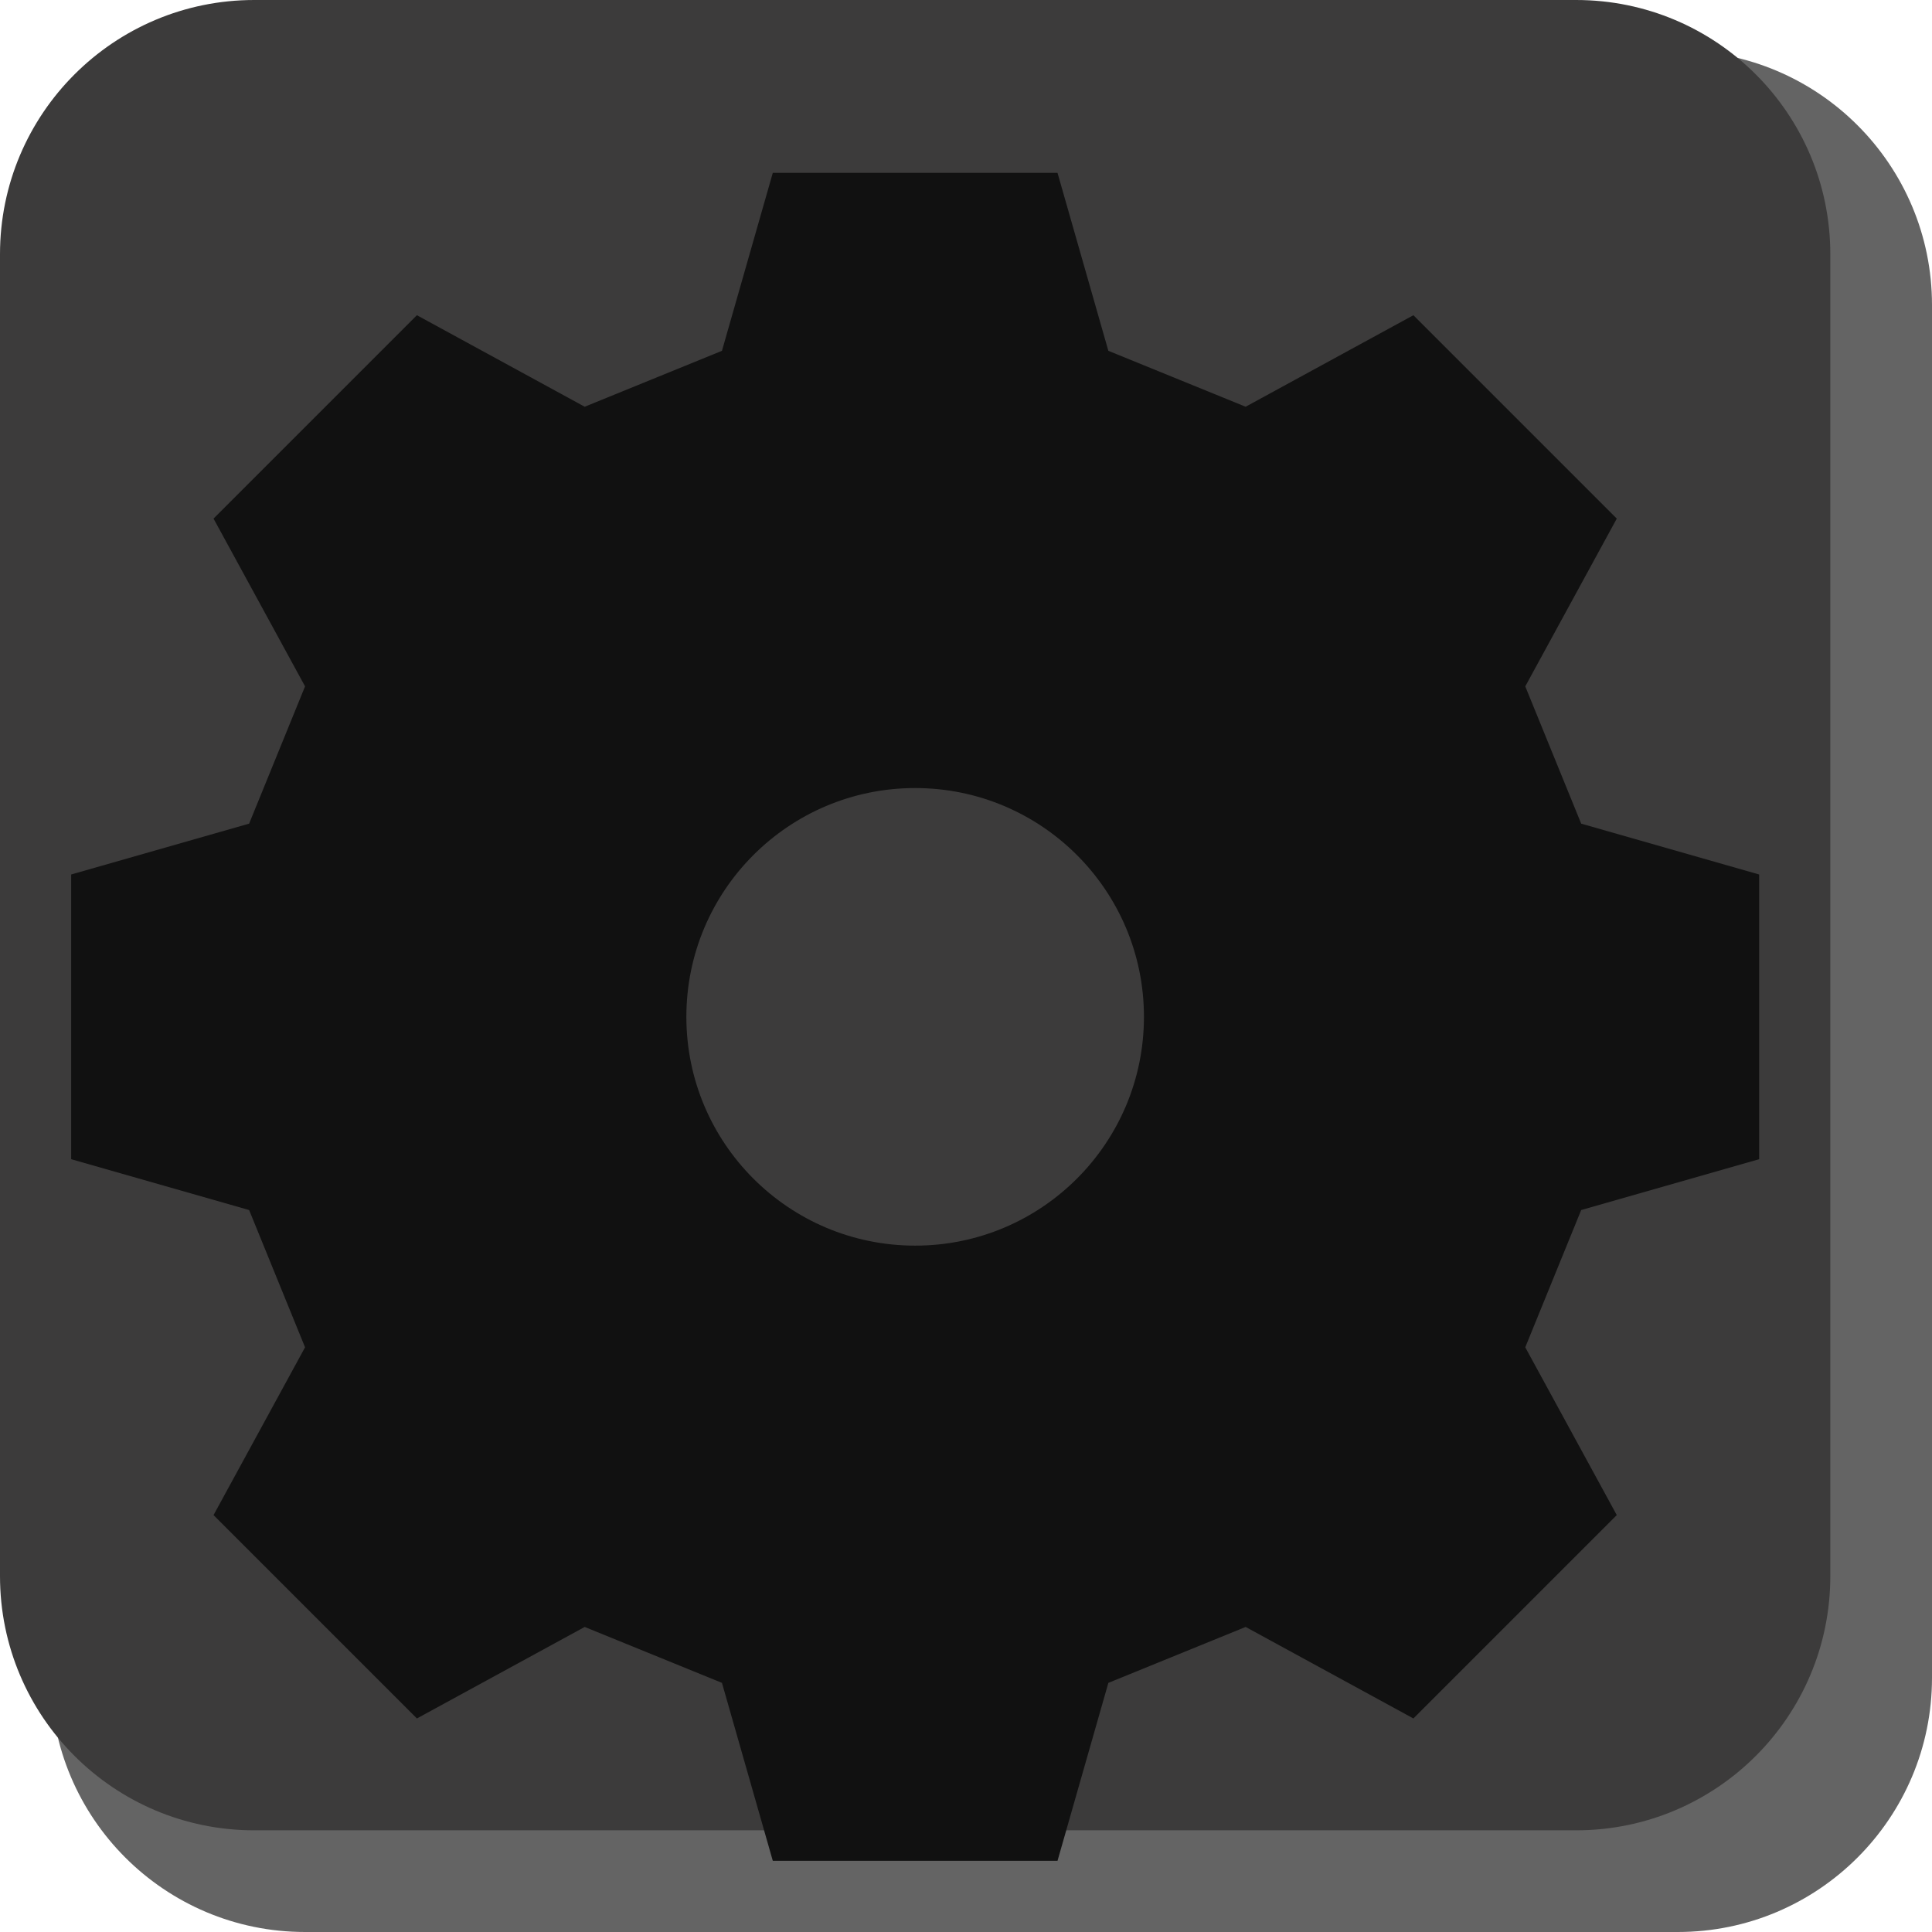
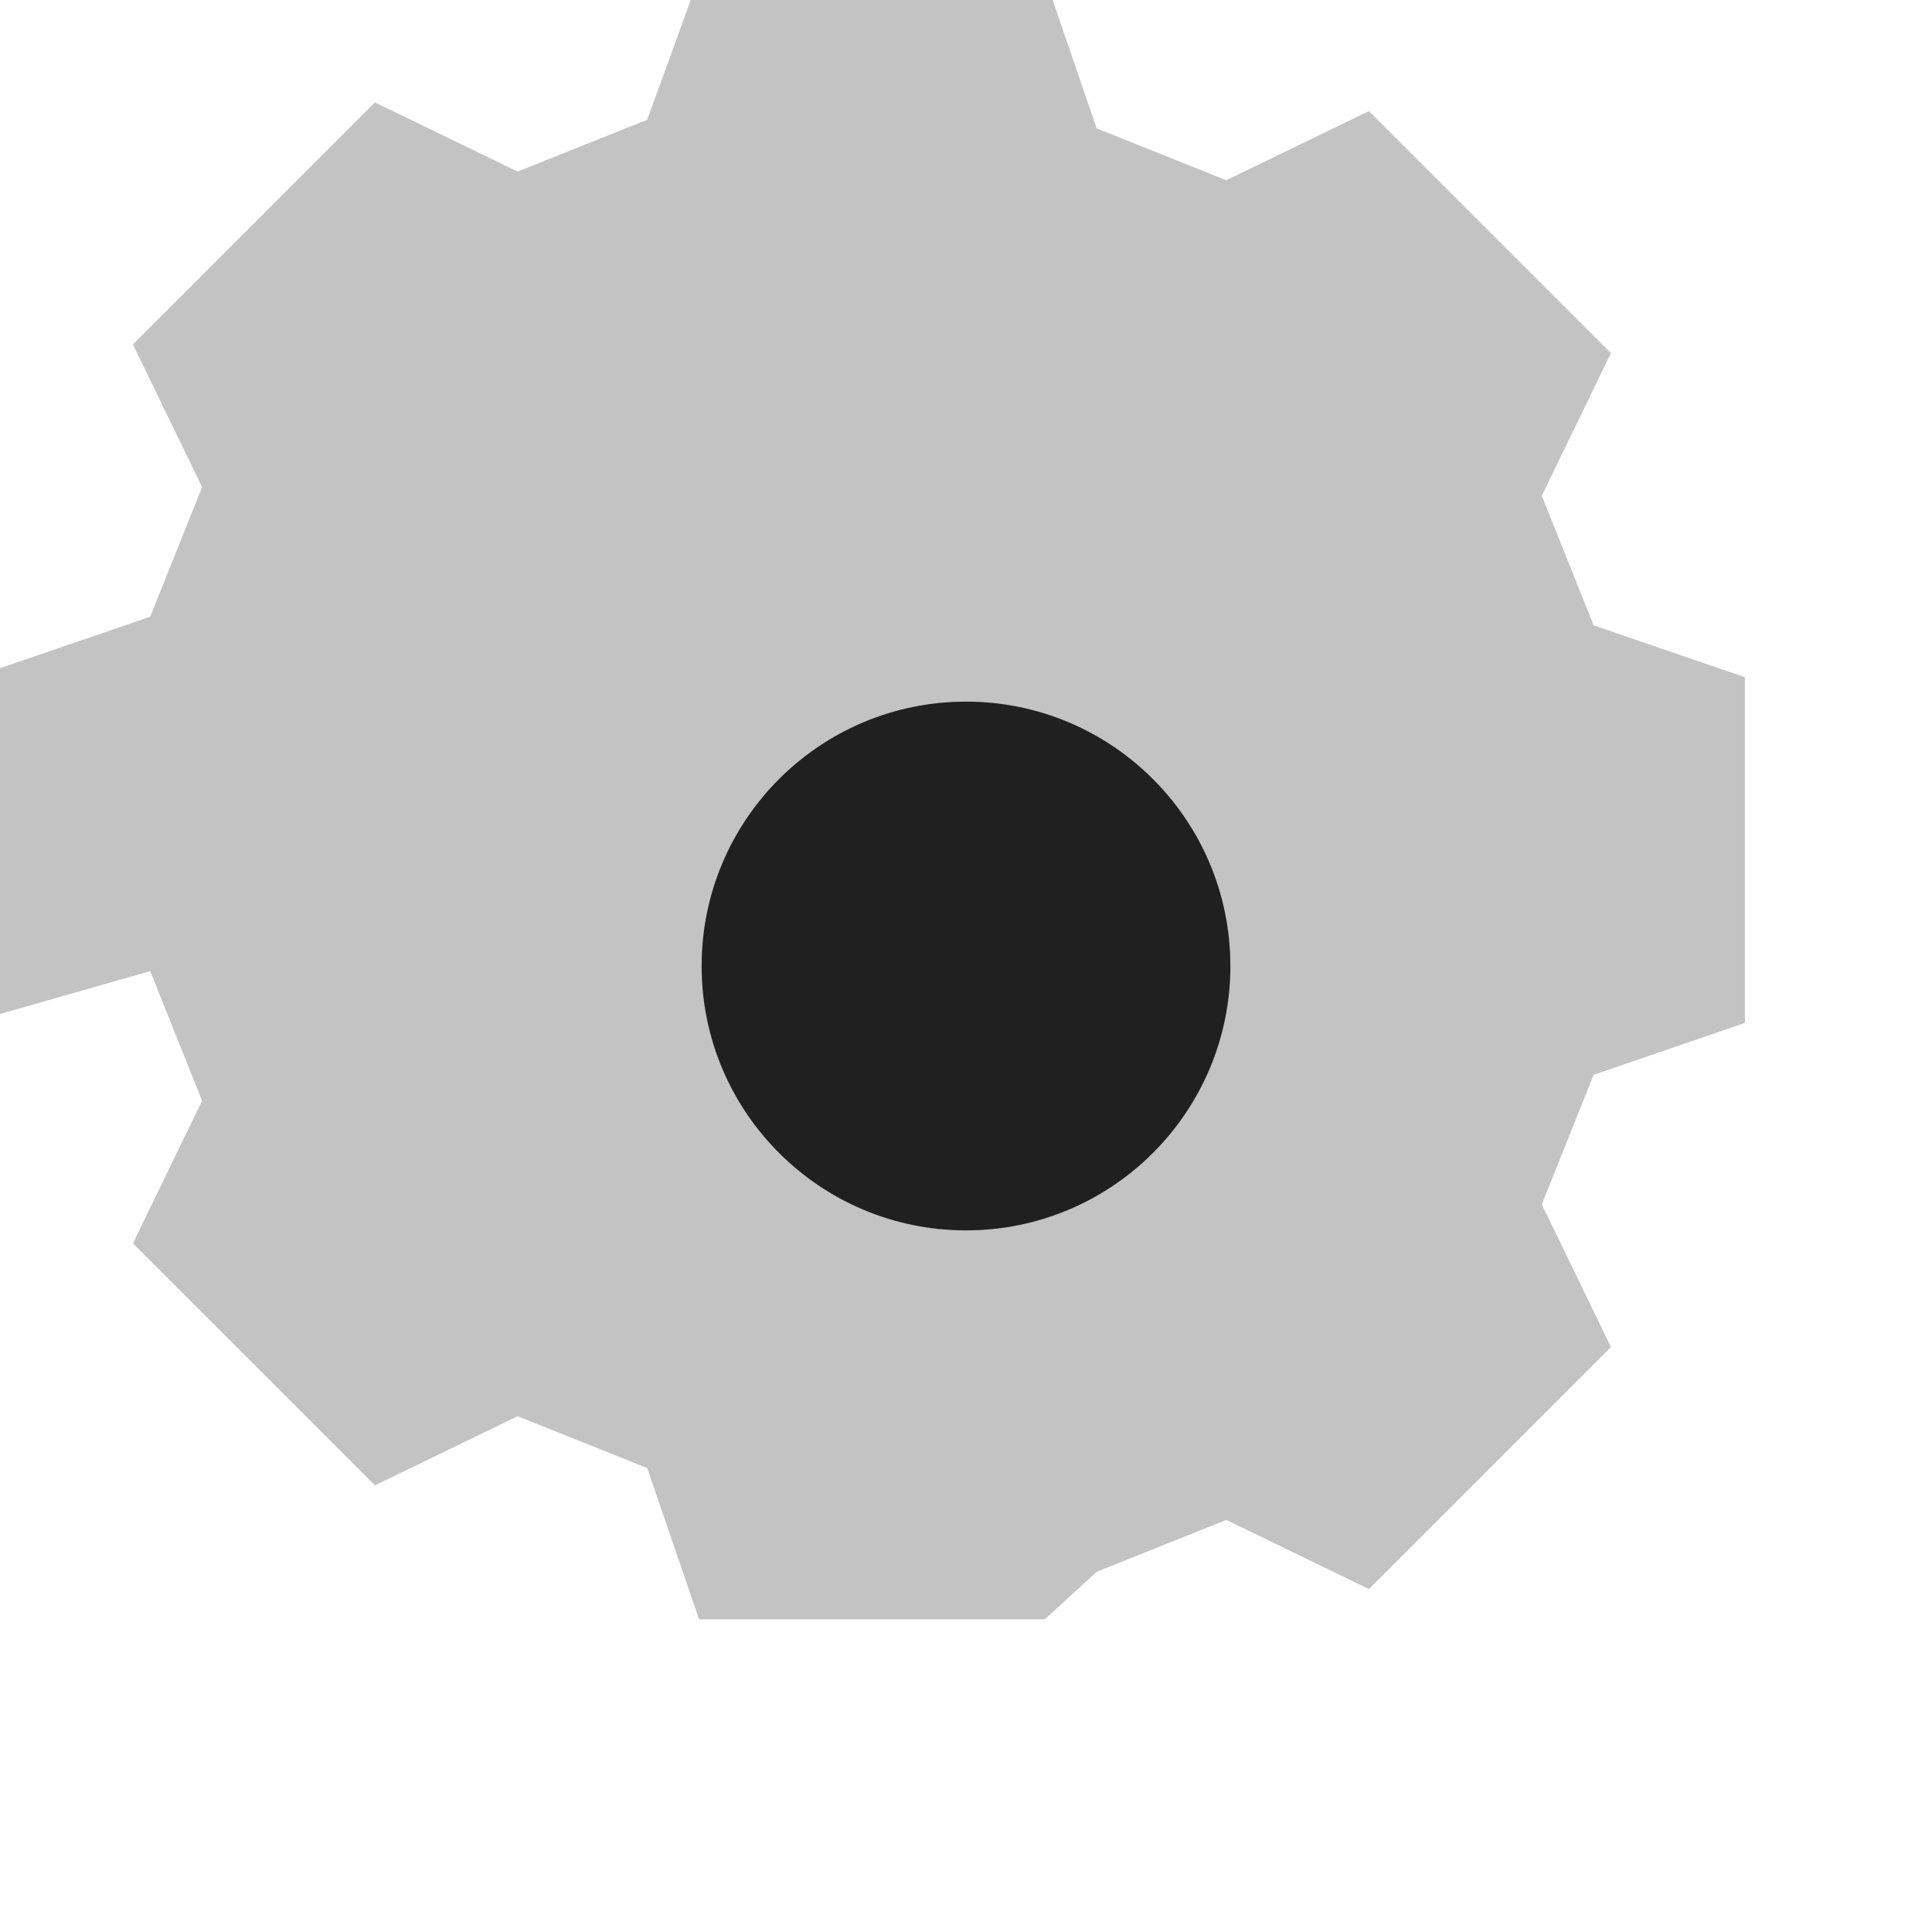
<svg xmlns="http://www.w3.org/2000/svg" width="38" height="38" viewBox="0 0 38 38">
-   <rect x="1" y="1" width="37" height="37" rx="5" fill="#646464" />
-   <rect width="36" height="36" rx="5" fill="#3c3b3b" />
-   <g transform="translate(2 2)">
-     <path fill="#111111" d="M13.2 1.4h5.6l1 3.5 2.7 1.1 3.3-1.8 4 4-1.8 3.3 1.1 2.7 3.5 1v5.6l-3.5 1-1.1 2.7 1.8 3.3-4 4-3.3-1.8-2.7 1.1-1 3.5h-5.6l-1-3.5-2.7-1.1-3.3 1.8-4-4 1.8-3.3-1.1-2.7-3.5-1v-5.6l3.5-1 1.1-2.7-1.8-3.3 4-4 3.3 1.8 2.7-1.1z" />
-     <circle cx="16" cy="18" r="4.5" fill="#3c3b3b" />
+   <g fill="#c3c3c3">
+     <path d="M15 3h8l1.2 3.5 3 1.2 3.3-1.6 5.6 5.6-1.6 3.3 1.2 3 3.5 1.2v8l-3.5 1.2-1.2 3 1.6 3.3-5.6 5.6-3.3-1.6-3 1.2L23 41h-8l-1.2-3.5-3-1.2-3.3 1.6-5.6-5.6 1.6-3.3-1.2-3L-1.2 27v-8l3.5-1.2 1.2-3-1.6-3.3 5.6-5.6 3.3 1.6 3-1.2Z" transform="translate(1 -3) scale(.85)" />
+     <circle cx="19" cy="19" r="5.2" fill="#202020" />
  </g>
</svg>
